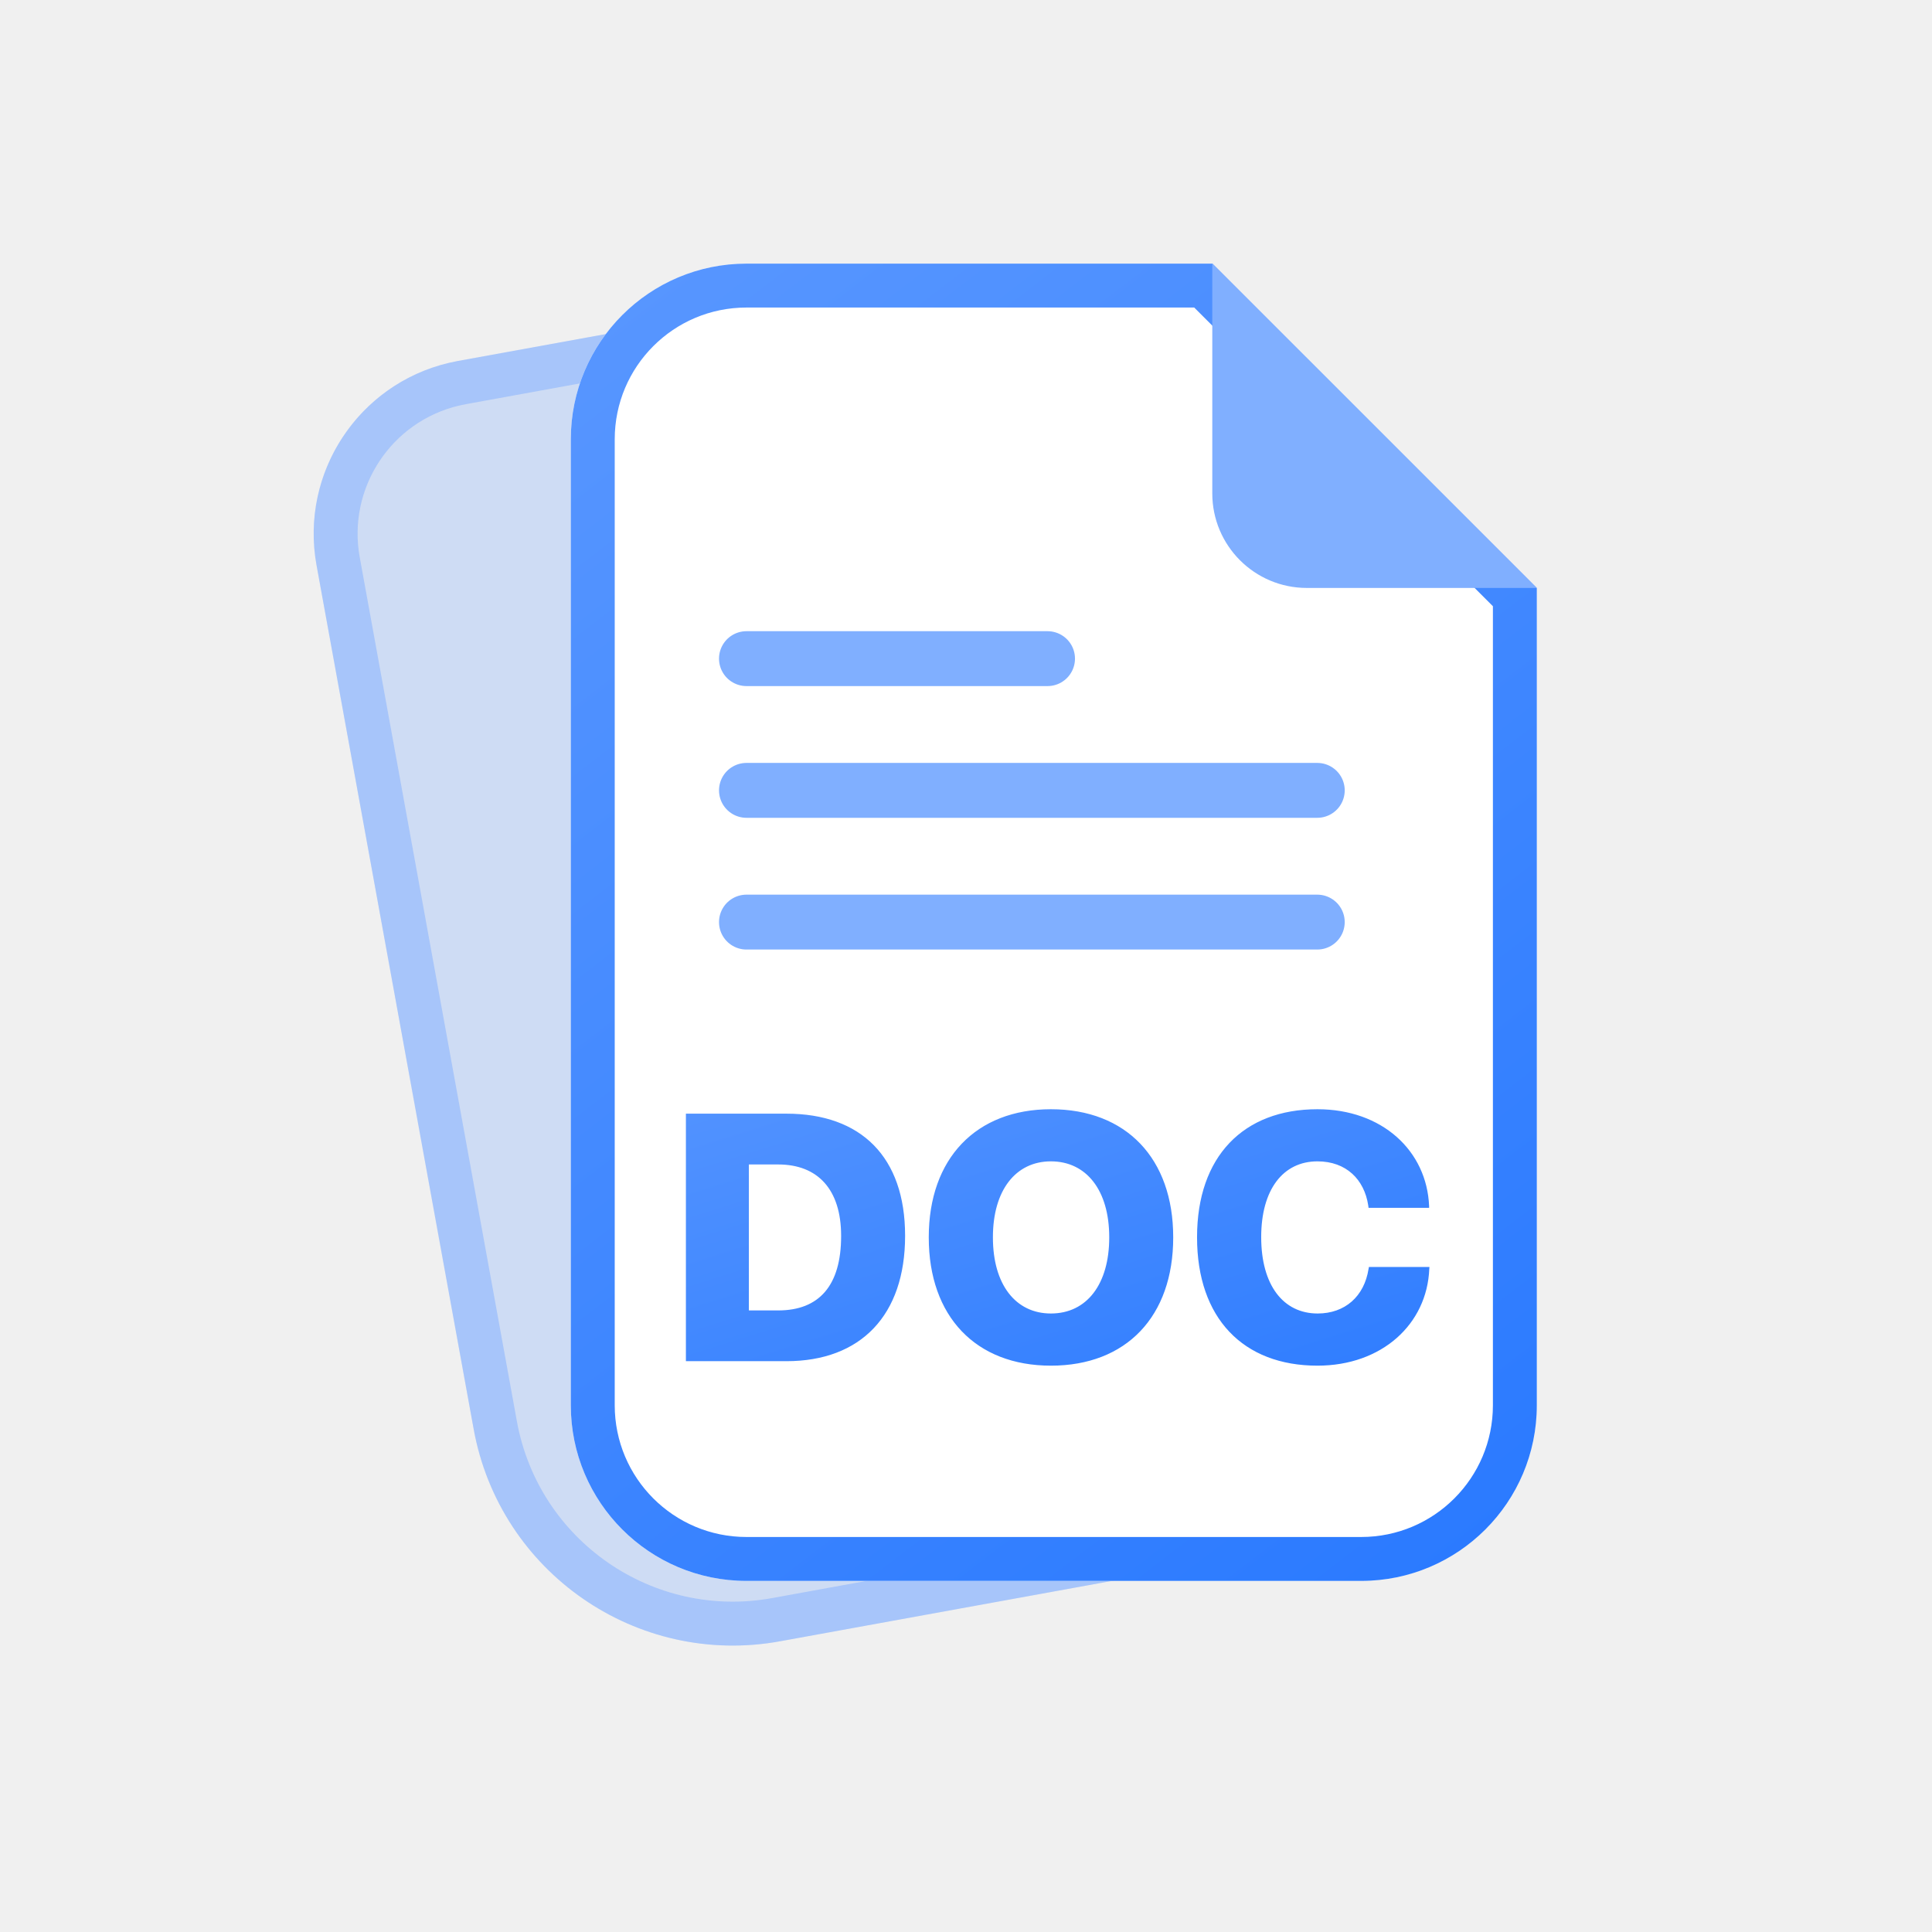
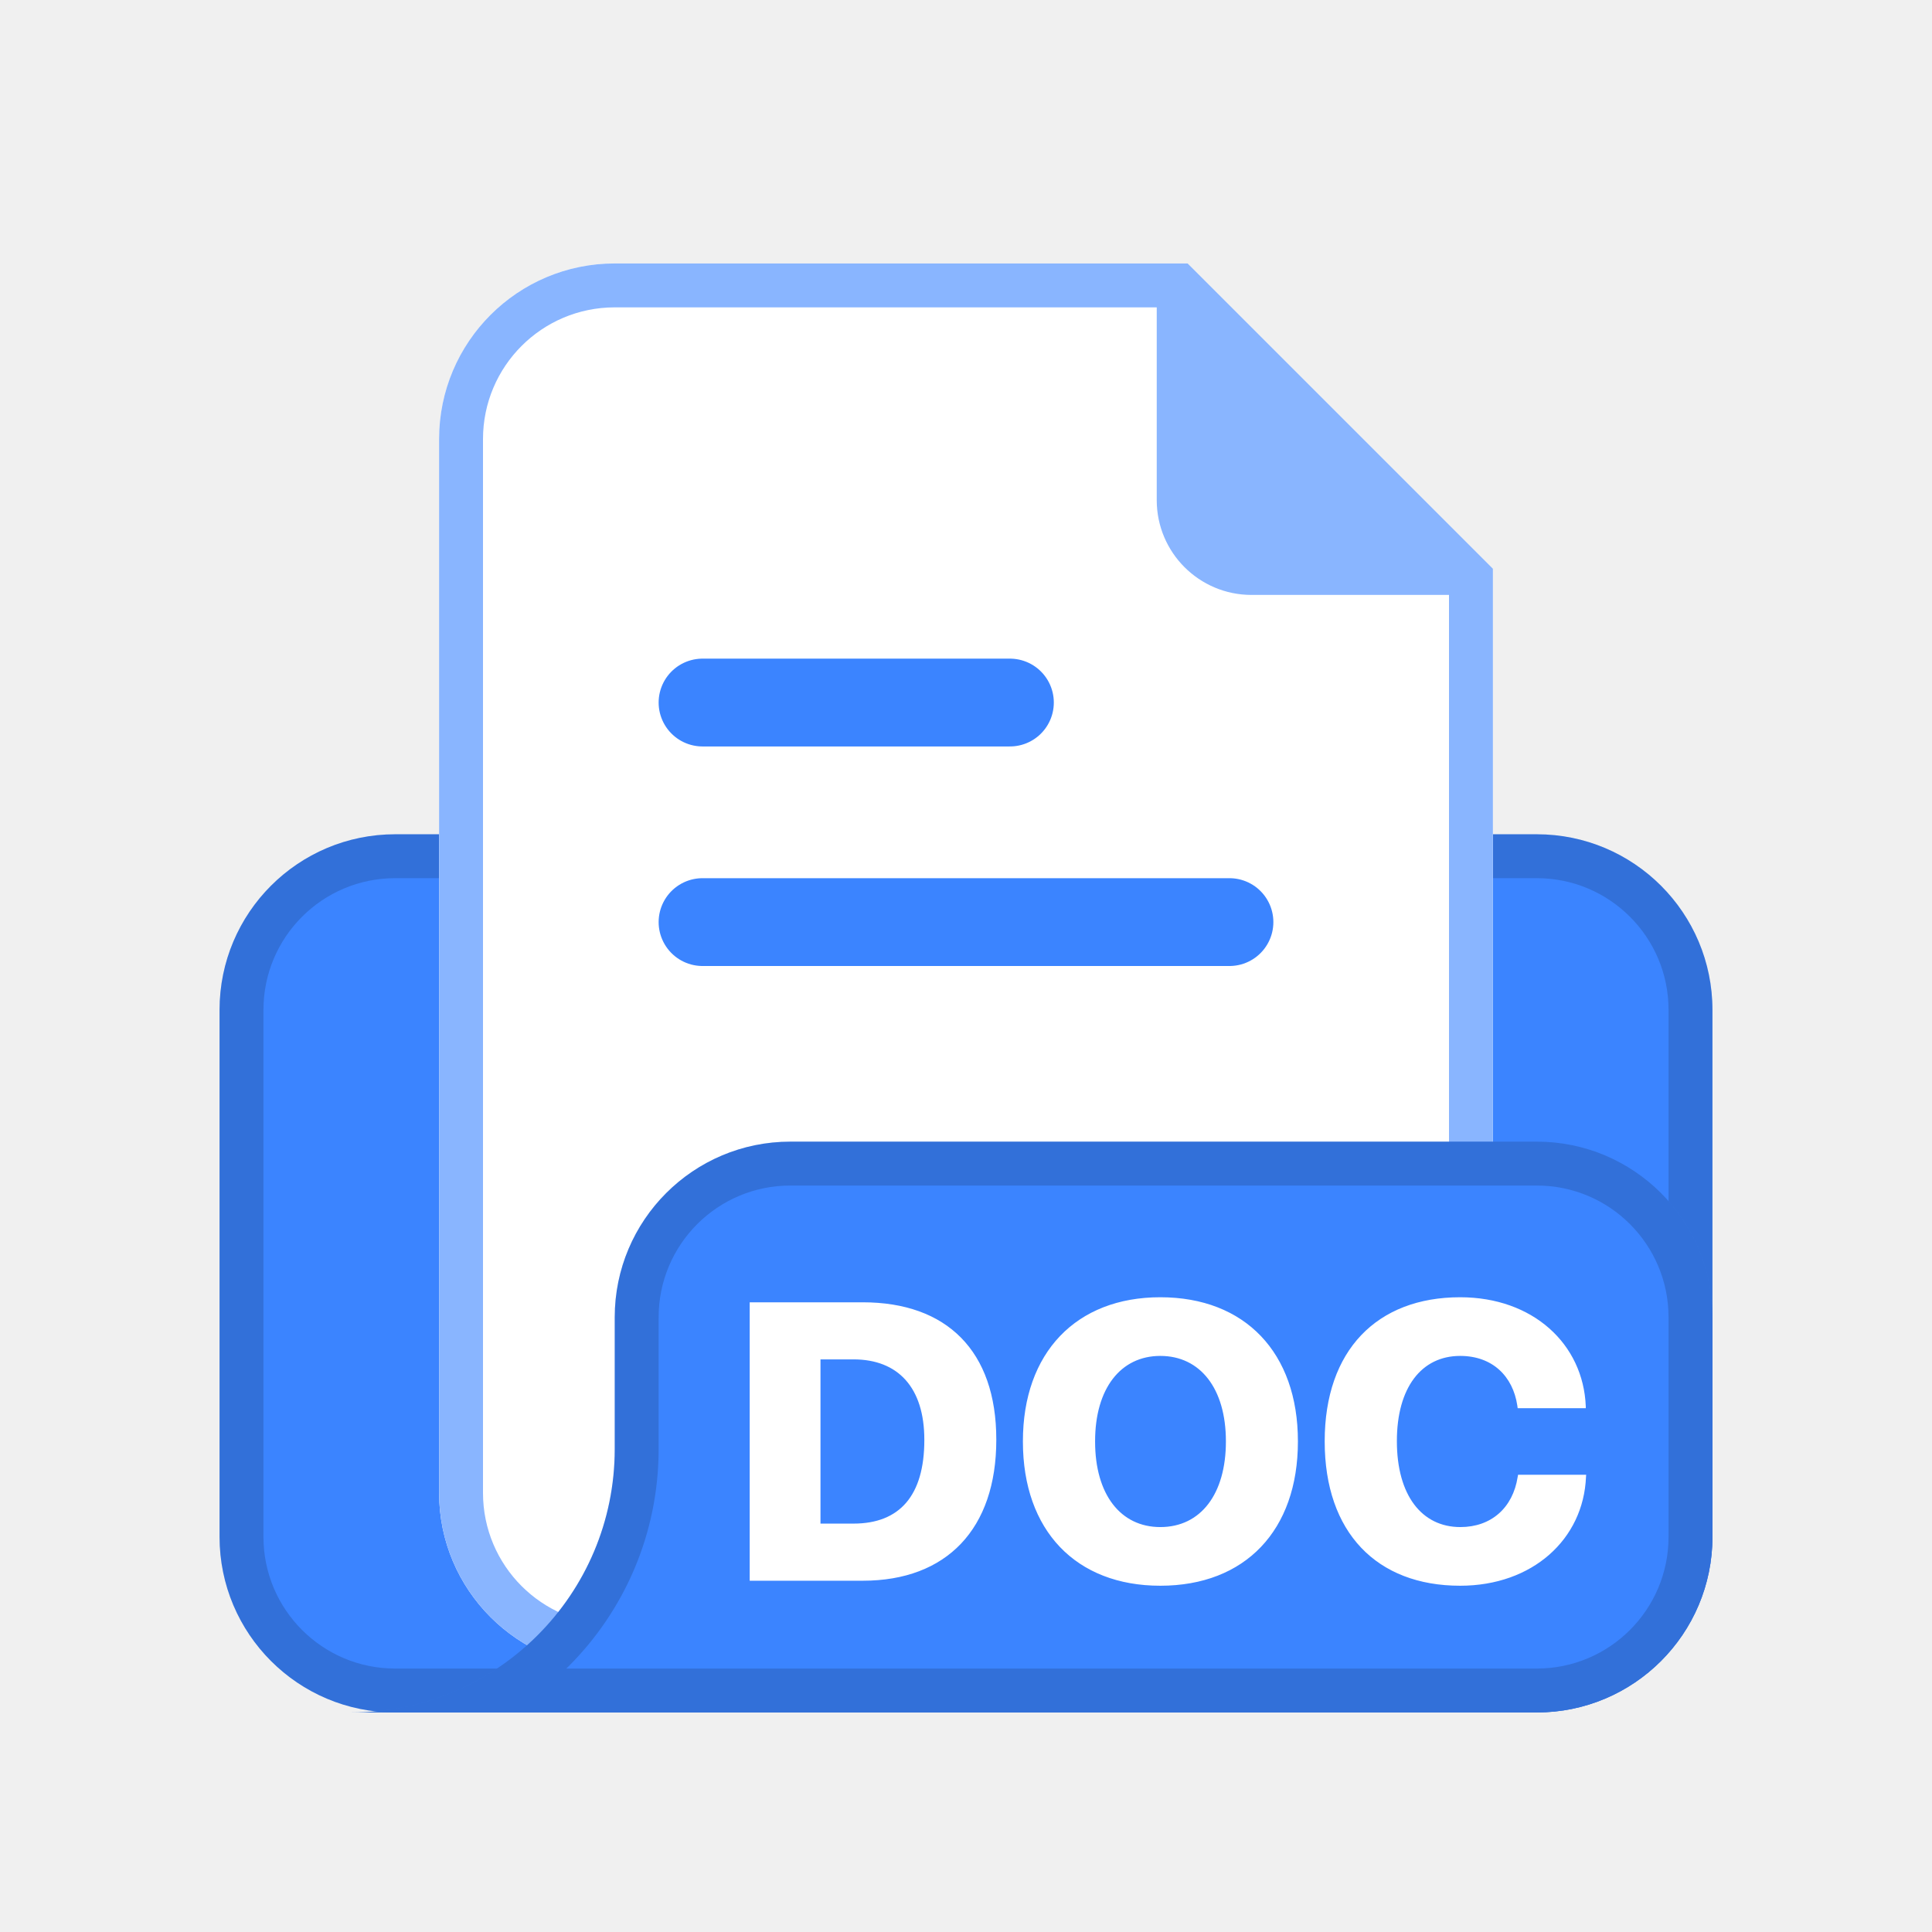
<svg xmlns="http://www.w3.org/2000/svg" width="44" height="44" viewBox="0 0 44 44" fill="none">
-   <path d="M29.46 12.268L32.791 30.58C33.187 32.754 31.745 34.836 29.572 35.231L17.765 37.379C14.505 37.972 11.382 35.81 10.788 32.55L7.209 12.873C6.814 10.699 8.255 8.617 10.429 8.221L20.869 6.322L29.46 12.268Z" fill="#80AFFF" fill-opacity="0.3" />
-   <path d="M10.518 8.713L20.755 6.851L29.005 12.562L32.299 30.67C32.645 32.572 31.384 34.394 29.482 34.74L17.676 36.887C14.687 37.431 11.824 35.449 11.28 32.46L7.701 12.783C7.366 10.941 8.539 9.173 10.342 8.75L10.518 8.713Z" stroke="#80AFFF" stroke-opacity="0.5" />
-   <mask id="path-4-inside-1_18_2668" fill="white">
-     <path d="M35 13.392V32.004C35 34.214 33.209 36.004 31 36.004H17C14.791 36.004 13 34.214 13 32.004V10.004C13 7.795 14.791 6.004 17 6.004H27.612L35 13.392Z" />
+   <rect x="5" y="19" width="34" height="20" rx="4" fill="#3B84FF" />
+   <rect x="5.5" y="19.5" width="33" height="19" rx="3.5" stroke="black" stroke-opacity="0.15" />
+   <mask id="path-4-inside-1_9_1306" fill="white">
+     <path d="M34 12.952V34C34 36.209 32.209 38 30 38H14C11.791 38 10 36.209 10 34V10C10 7.791 11.791 6 14 6H27.048L34 12.952Z" />
  </mask>
-   <path d="M35 13.392V32.004C35 34.214 33.209 36.004 31 36.004H17C14.791 36.004 13 34.214 13 32.004V10.004C13 7.795 14.791 6.004 17 6.004H27.612L35 13.392Z" fill="white" />
-   <path d="M35 13.392H36V12.978L35.707 12.685L35 13.392ZM31 36.004V37.004V36.004ZM17 36.004V37.004V36.004ZM13 32.004H12H13ZM17 6.004V5.004V6.004ZM27.612 6.004L28.319 5.297L28.026 5.004H27.612V6.004ZM35 13.392H34V32.004H35H36V13.392H35ZM35 32.004H34C34 33.661 32.657 35.004 31 35.004V36.004V37.004C33.761 37.004 36 34.766 36 32.004H35ZM31 36.004V35.004H17V36.004V37.004H31V36.004ZM17 36.004V35.004C15.343 35.004 14 33.661 14 32.004H13H12C12 34.766 14.239 37.004 17 37.004V36.004ZM13 32.004H14V10.004H13H12V32.004H13ZM13 10.004H14C14 8.347 15.343 7.004 17 7.004V6.004V5.004C14.239 5.004 12 7.243 12 10.004H13ZM17 6.004V7.004H27.612V6.004V5.004H17V6.004ZM27.612 6.004L26.905 6.711L34.293 14.099L35 13.392L35.707 12.685L28.319 5.297L27.612 6.004Z" fill="url(#paint0_linear_18_2668)" mask="url(#path-4-inside-1_18_2668)" />
-   <path d="M15.621 31V25.363H17.91C19.609 25.363 20.613 26.348 20.613 28.141V28.148C20.613 29.949 19.609 31 17.91 31H15.621ZM17.055 29.844H17.723C18.656 29.844 19.156 29.277 19.156 28.152V28.145C19.156 27.09 18.625 26.52 17.723 26.52H17.055V29.844ZM23.934 31.102C22.223 31.102 21.152 29.98 21.152 28.184V28.176C21.152 26.383 22.23 25.262 23.934 25.262C25.648 25.262 26.719 26.383 26.719 28.176V28.184C26.719 29.98 25.652 31.102 23.934 31.102ZM23.934 29.914C24.754 29.914 25.262 29.242 25.262 28.184V28.176C25.262 27.109 24.742 26.449 23.934 26.449C23.133 26.449 22.613 27.105 22.613 28.176V28.184C22.613 29.254 23.129 29.914 23.934 29.914ZM30.004 31.102C28.312 31.102 27.262 30.02 27.262 28.18V28.176C27.262 26.336 28.32 25.262 30.004 25.262C31.477 25.262 32.496 26.207 32.547 27.469V27.508H31.168L31.16 27.449C31.07 26.863 30.66 26.449 30.004 26.449C29.219 26.449 28.723 27.094 28.723 28.172V28.176C28.723 29.266 29.223 29.914 30.008 29.914C30.629 29.914 31.07 29.527 31.168 28.898L31.176 28.855H32.555L32.551 28.898C32.5 30.16 31.469 31.102 30.004 31.102Z" fill="url(#paint1_linear_18_2668)" />
-   <path d="M17 21H30" stroke="#80AFFF" stroke-width="1.25" stroke-linecap="round" />
-   <path d="M17 18H30" stroke="#80AFFF" stroke-width="1.25" stroke-linecap="round" />
-   <path d="M17 15L23.857 15" stroke="#80AFFF" stroke-width="1.25" stroke-linecap="round" />
-   <path d="M29.762 13.39C28.573 13.39 27.609 12.426 27.609 11.237V6L35 13.39H29.762Z" fill="#80AFFF" />
-   <defs>
-     <linearGradient id="paint0_linear_18_2668" x1="13" y1="6.004" x2="35.637" y2="35.516" gradientUnits="userSpaceOnUse">
-       <stop stop-color="#5997FF" />
-       <stop offset="1" stop-color="#2979FF" />
-     </linearGradient>
-     <linearGradient id="paint1_linear_18_2668" x1="15" y1="23" x2="19.448" y2="37.235" gradientUnits="userSpaceOnUse">
-       <stop stop-color="#5997FF" />
-       <stop offset="1" stop-color="#2979FF" />
-     </linearGradient>
-   </defs>
+   <path d="M34 12.952V34C34 36.209 32.209 38 30 38H14C11.791 38 10 36.209 10 34V10C10 7.791 11.791 6 14 6H27.048L34 12.952Z" fill="white" />
+   <path d="M34 12.952H35V12.538L34.707 12.245L34 12.952ZM30 38V39H30L30 38ZM14 38L14 39H14V38ZM10 10H9H10ZM14 6V5V6ZM27.048 6L27.755 5.293L27.462 5H27.048V6ZM34 12.952H33V34H34H35V12.952H34ZM34 34H33C33 35.657 31.657 37 30 37L30 38L30 39C32.761 39 35 36.761 35 34H34ZM30 38V37H14V38V39H30V38ZM14 38L14 37C12.343 37 11 35.657 11 34H10H9C9 36.761 11.239 39 14 39L14 38ZM10 34H11V10H10H9V34H10ZM10 10H11C11 8.343 12.343 7 14 7V6V5C11.239 5 9 7.239 9 10H10ZM14 6V7H27.048V6V5H14V6ZM27.048 6L26.341 6.707L33.293 13.659L34 12.952L34.707 12.245L27.755 5.293L27.048 6Z" fill="#89B5FF" mask="url(#path-4-inside-1_9_1306)" />
+   <path d="M28.502 13.549C27.31 13.549 26.344 12.582 26.344 11.391V6.547L33.345 13.549H28.502Z" fill="#89B5FF" />
+   <mask id="path-7-inside-2_9_1306" fill="white">
+     <path d="M39 35C39 37.209 37.209 39 35 39H8C11.314 39 14 36.314 14 33V30C14 27.791 15.791 26 18 26H35C37.209 26 39 27.791 39 30V35Z" />
+   </mask>
+   <path d="M39 35C39 37.209 37.209 39 35 39H8C11.314 39 14 36.314 14 33V30C14 27.791 15.791 26 18 26H35C37.209 26 39 27.791 39 30V35Z" fill="#3B84FF" />
+   <path d="M35 39V38H8V39V40H35V39ZM8 39L8 40C11.866 40 15 36.866 15 33H14H13C13 35.761 10.761 38 8 38L8 39ZM14 33H15V30H14H13V33H14ZM18 26V27H35V26V25H18V26ZM39 30H38V35H39H40V30H39ZM35 26V27C36.657 27 38 28.343 38 30H39H40C40 27.239 37.761 25 35 25V26ZM14 30H15C15 28.343 16.343 27 18 27V26V25C15.239 25 13 27.239 13 30H14ZM35 39V40C37.761 40 40 37.761 40 35H39H38C38 36.657 36.657 38 35 38V39Z" fill="black" fill-opacity="0.15" mask="url(#path-7-inside-2_9_1306)" />
+   <path d="M17.074 36V29.659H19.649C21.561 29.659 22.69 30.766 22.69 32.783V32.792C22.69 34.818 21.561 36 19.649 36H17.074ZM18.686 34.699H19.438C20.488 34.699 21.051 34.062 21.051 32.796V32.788C21.051 31.601 20.453 30.959 19.438 30.959H18.686V34.699ZM26.425 36.114C24.5 36.114 23.296 34.853 23.296 32.831V32.823C23.296 30.806 24.509 29.544 26.425 29.544C28.355 29.544 29.559 30.806 29.559 32.823V32.831C29.559 34.853 28.359 36.114 26.425 36.114ZM26.425 34.778C27.348 34.778 27.919 34.023 27.919 32.831V32.823C27.919 31.623 27.335 30.88 26.425 30.88C25.524 30.88 24.94 31.619 24.94 32.823V32.831C24.94 34.036 25.52 34.778 26.425 34.778ZM33.254 36.114C31.352 36.114 30.169 34.897 30.169 32.827V32.823C30.169 30.753 31.36 29.544 33.254 29.544C34.911 29.544 36.058 30.608 36.115 32.027V32.071H34.564L34.555 32.005C34.454 31.346 33.993 30.88 33.254 30.88C32.371 30.88 31.813 31.605 31.813 32.818V32.823C31.813 34.049 32.376 34.778 33.259 34.778C33.958 34.778 34.454 34.343 34.564 33.636L34.573 33.587H36.124L36.12 33.636C36.062 35.055 34.902 36.114 33.254 36.114Z" fill="white" />
+   <path d="M16 21L28 21" stroke="#3B84FF" stroke-width="2" stroke-linecap="round" />
+   <path d="M16 16L23 16" stroke="#3B84FF" stroke-width="2" stroke-linecap="round" />
</svg>
